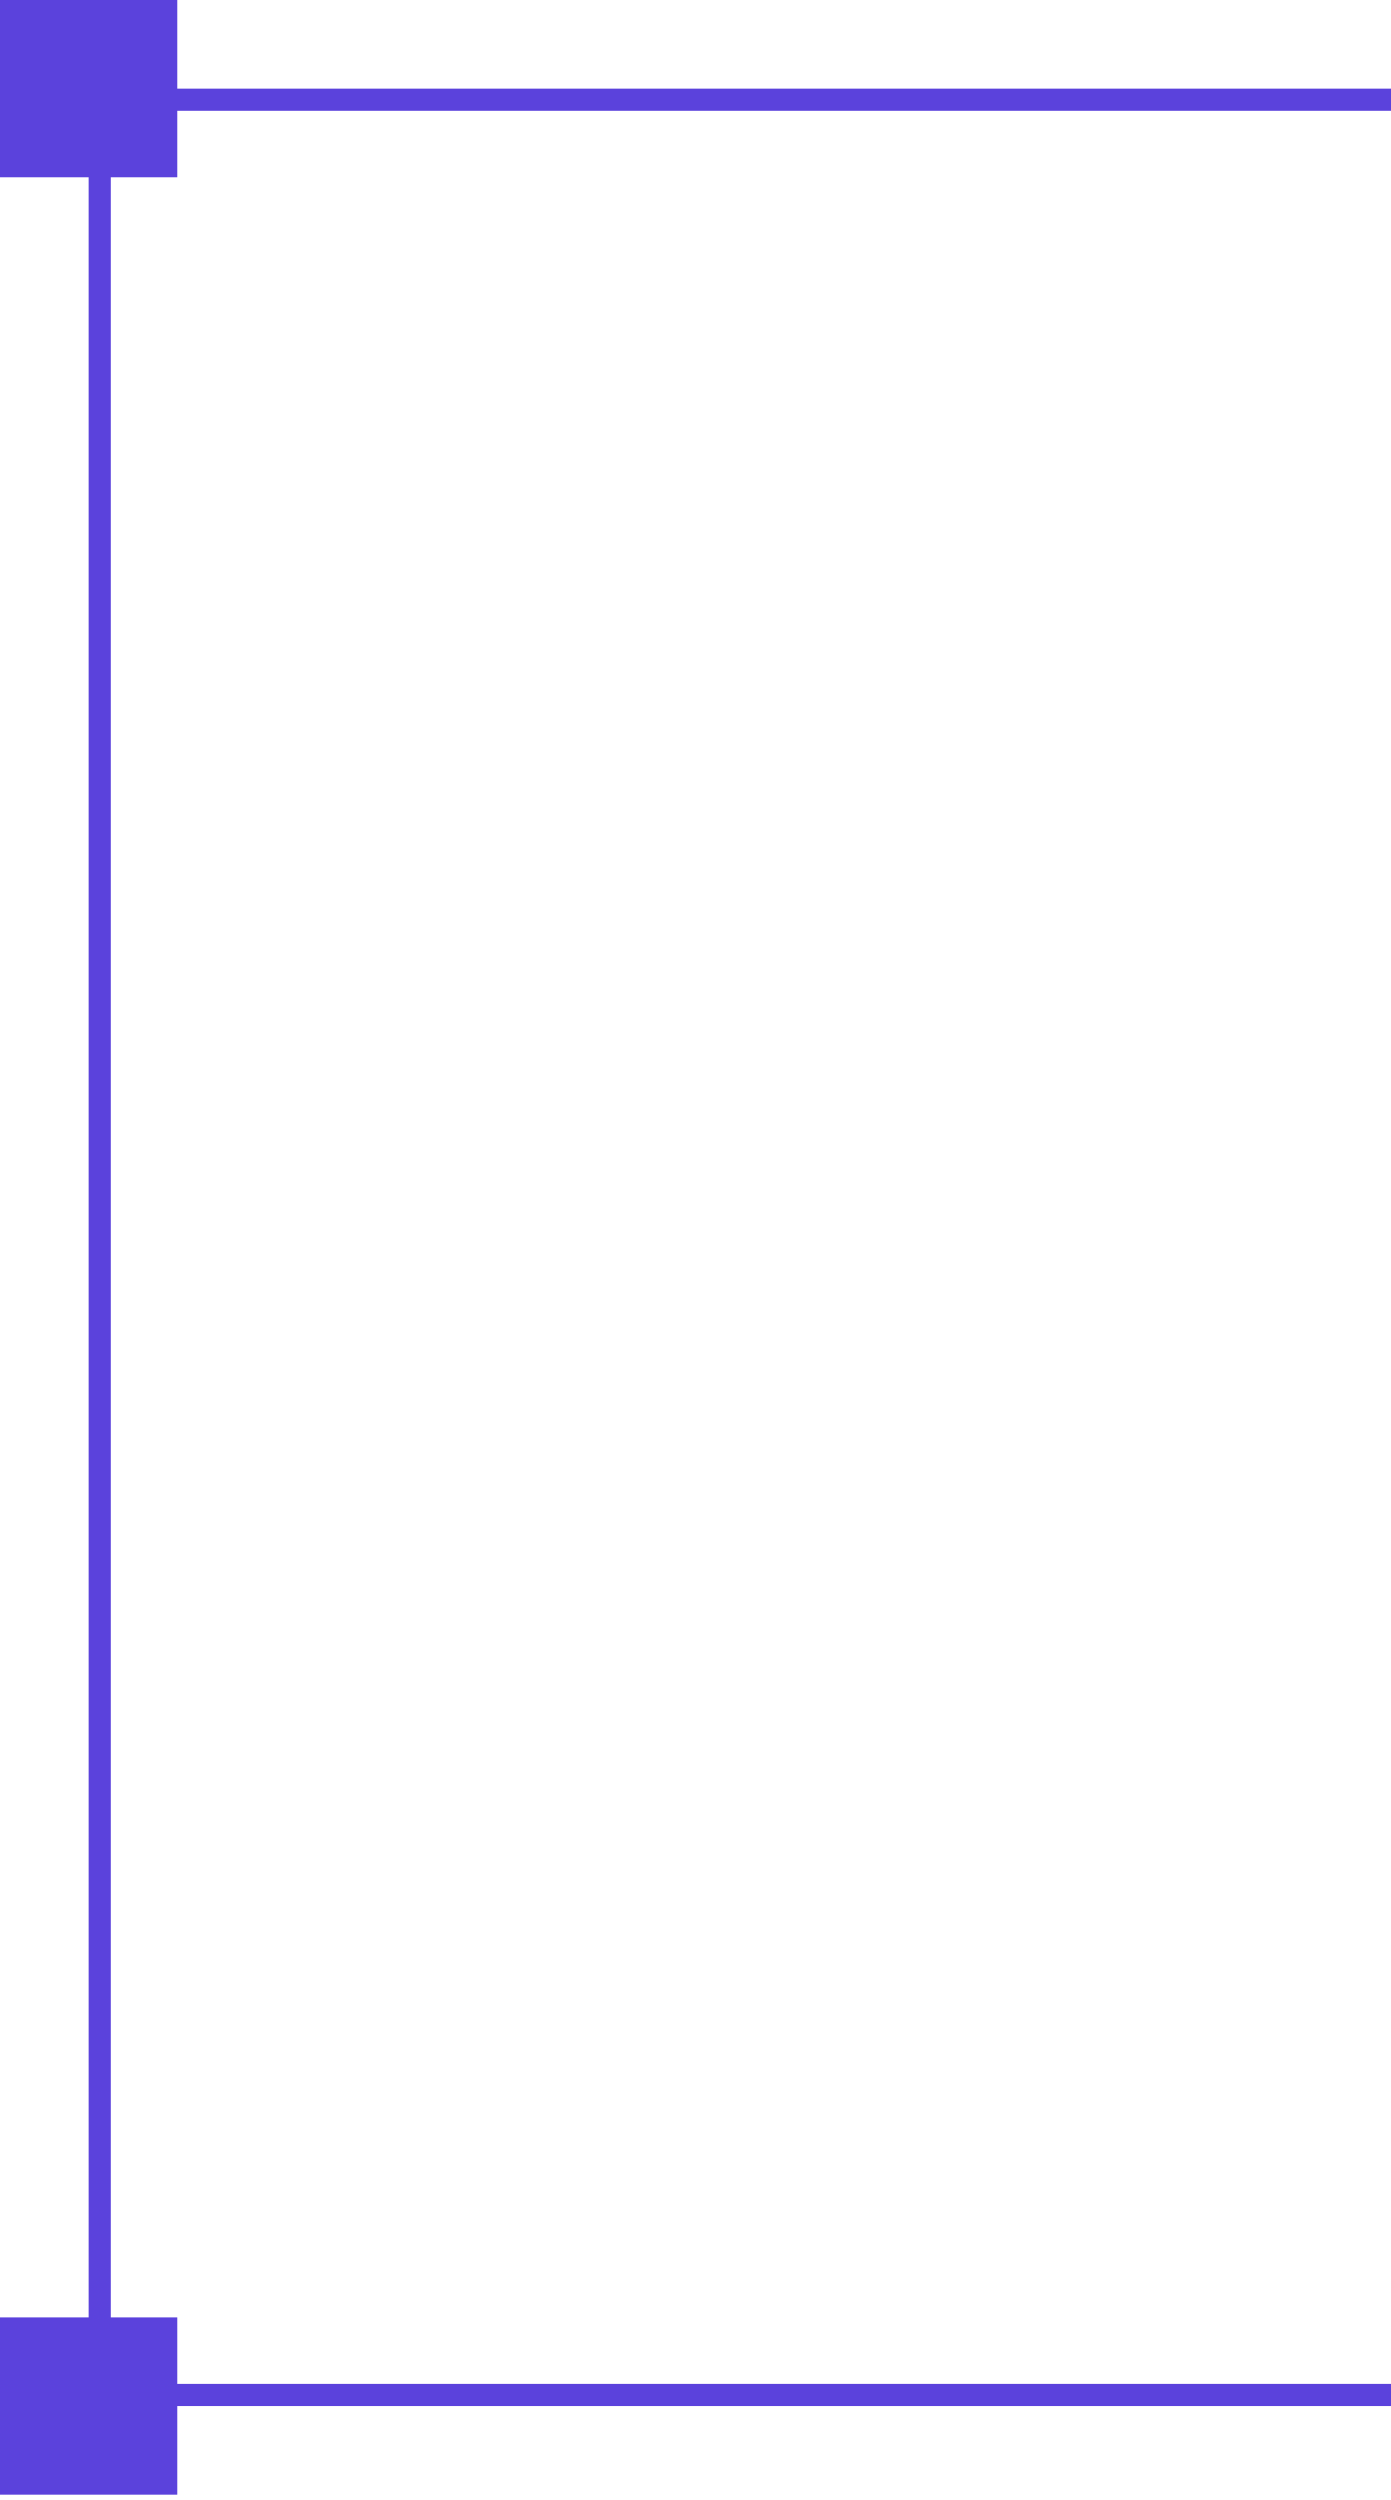
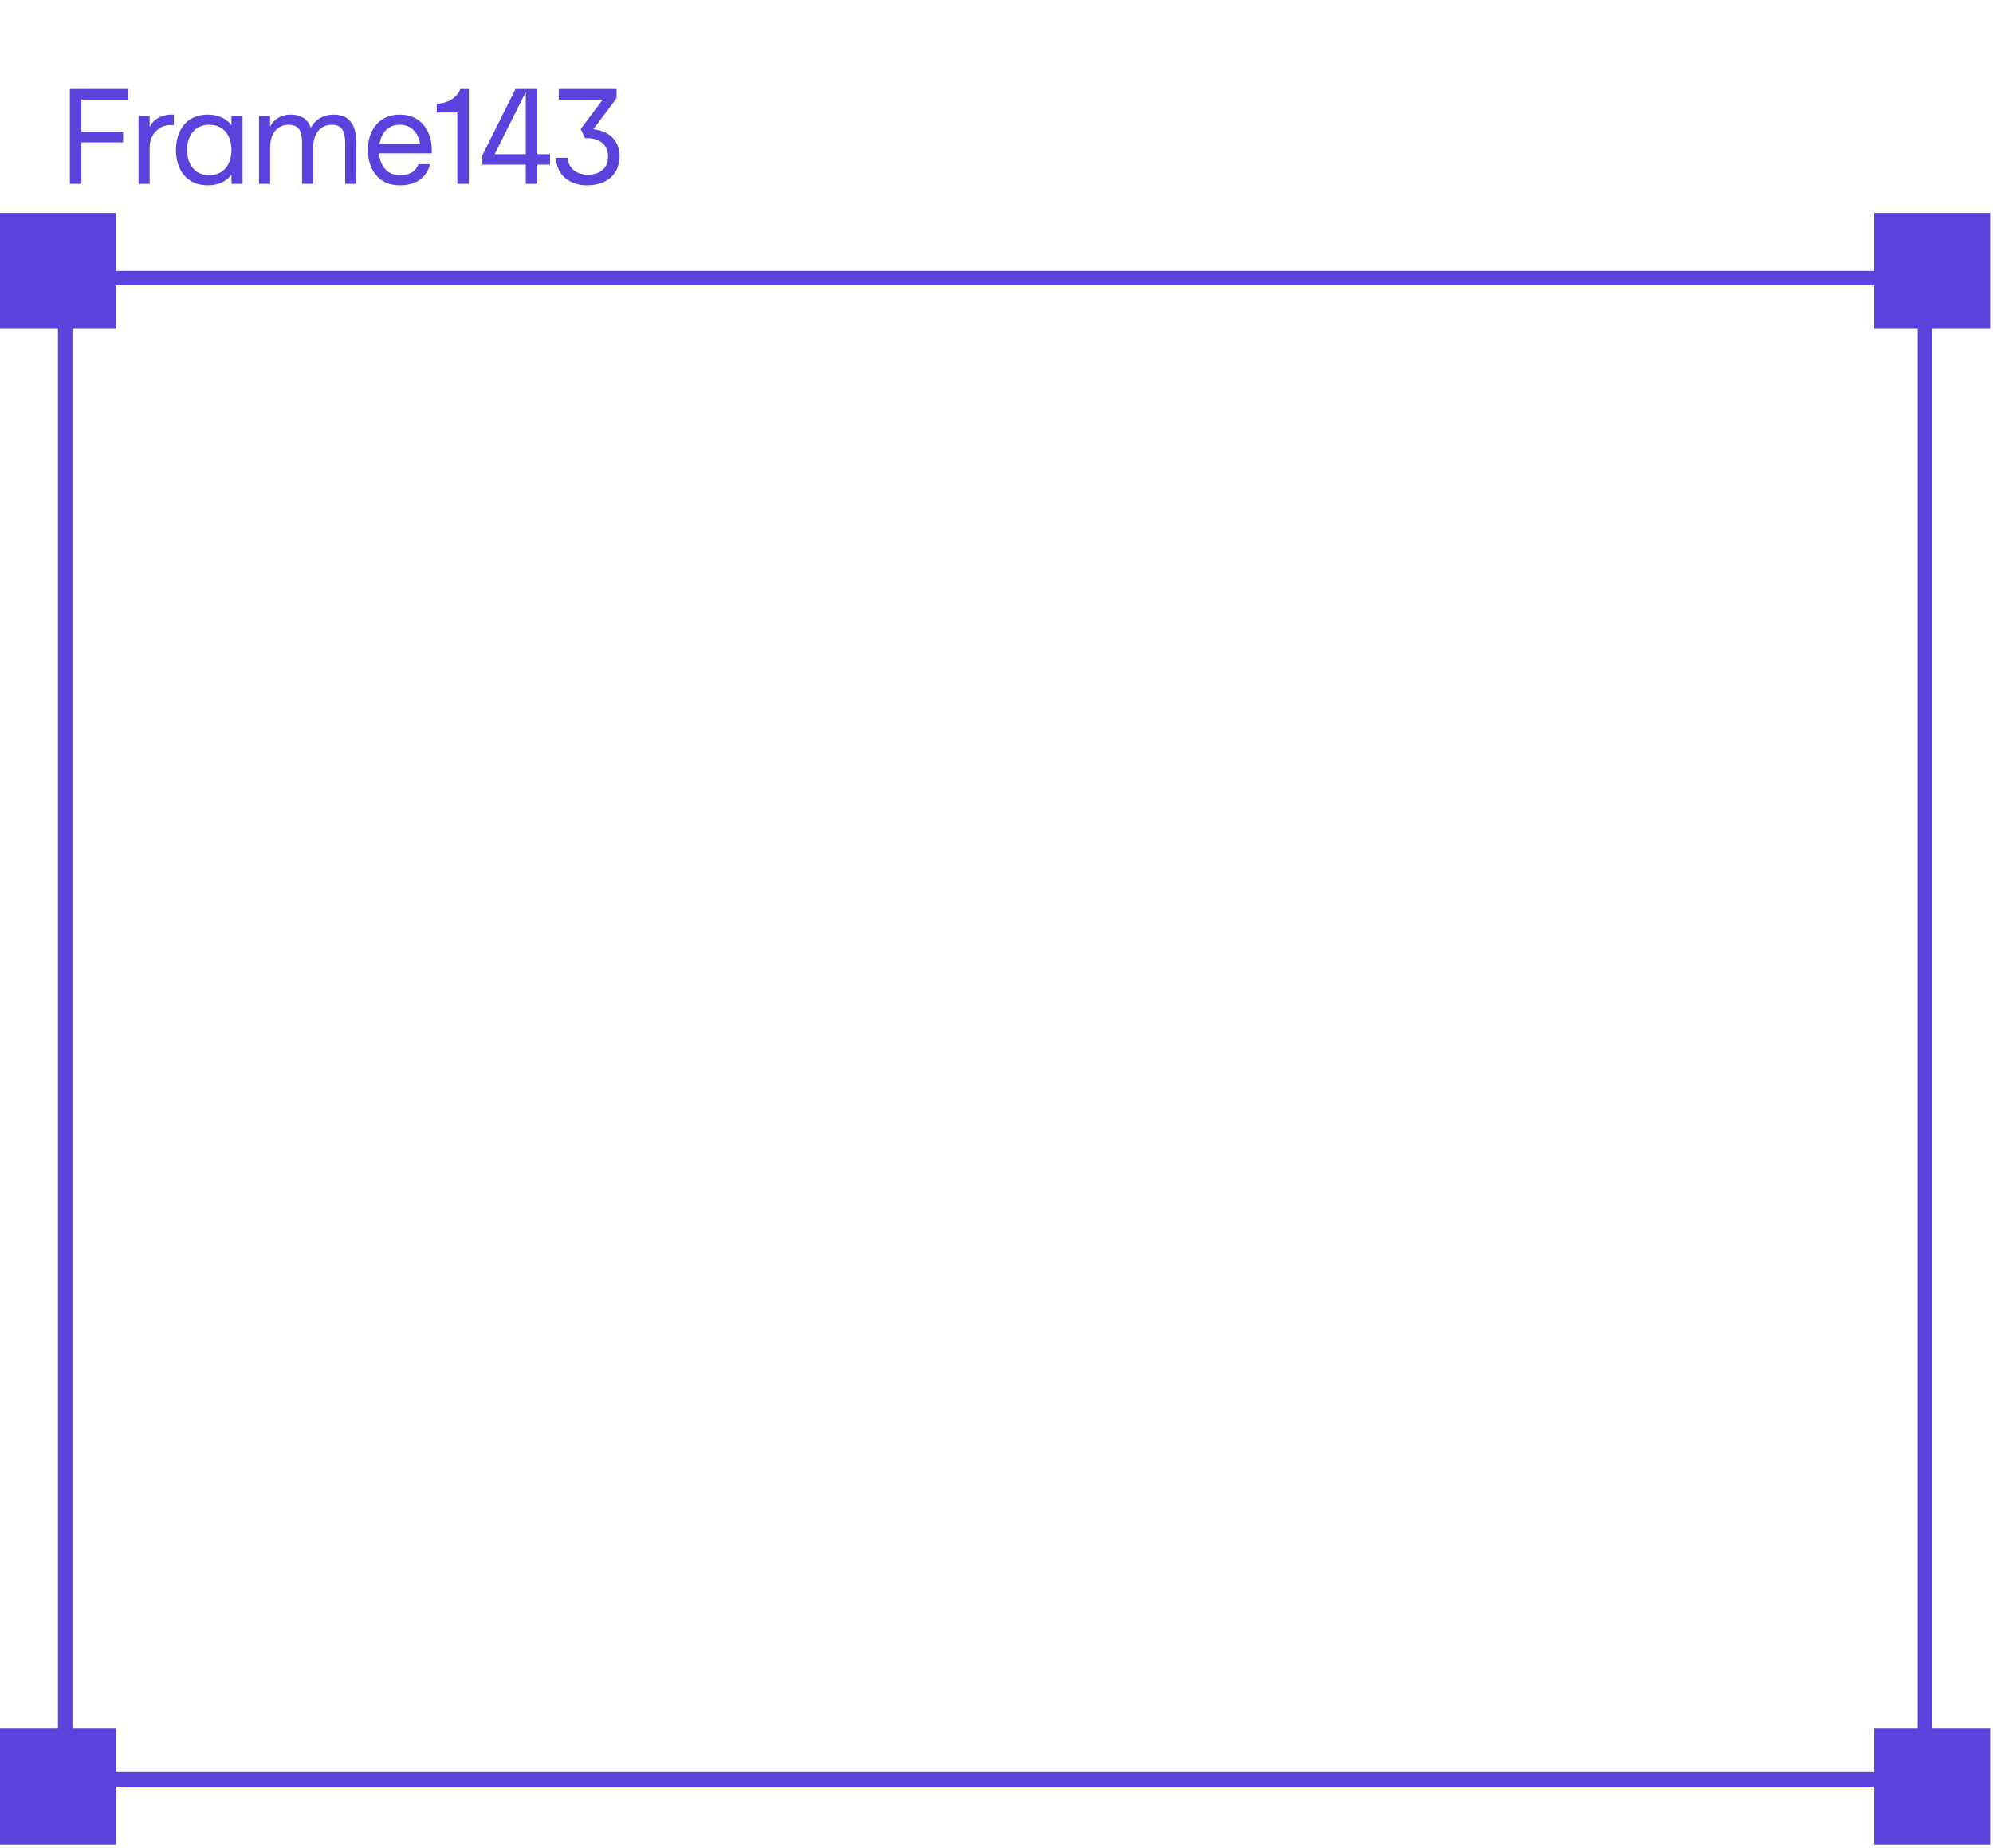
- <svg xmlns="http://www.w3.org/2000/svg" width="94" height="169" viewBox="0 0 94 169" fill="none">
-   <rect x="6.741" y="6.741" width="192.227" height="155.159" stroke="#5B42DC" stroke-width="1.498" />
-   <rect x="0.749" y="0.749" width="10.486" height="10.486" fill="#5B42DC" stroke="#5B42DC" stroke-width="1.498" />
-   <rect x="0.749" y="157.405" width="10.486" height="10.486" fill="#5B42DC" stroke="#5B42DC" stroke-width="1.498" />
+ <svg xmlns="http://www.w3.org/2000/svg" width="206" height="191" viewBox="0 0 206 191" fill="none">
+   <path d="M8.414 14.716V19H7.224V9.2H13.244V10.292H8.414V13.624H12.726V14.716H8.414ZM14.32 19V12H15.468V13.092H15.496C15.79 12.406 16.644 11.846 17.68 11.846H17.974V12.938C17.918 12.924 17.652 12.924 17.568 12.924C16.476 12.924 15.468 13.876 15.468 15.22V19H14.32ZM23.925 15.5C23.925 14.184 23.253 12.896 21.629 12.896C20.005 12.896 19.333 14.184 19.333 15.5C19.333 16.816 20.005 18.104 21.629 18.104C23.253 18.104 23.925 16.816 23.925 15.5ZM25.073 19H23.925V18.062C23.407 18.72 22.609 19.154 21.489 19.154C19.095 19.154 18.185 17.292 18.185 15.5C18.185 13.708 19.095 11.846 21.489 11.846C22.609 11.846 23.407 12.28 23.925 12.938V12H25.073V19ZM32.373 19H31.225V14.772C31.225 13.498 30.861 12.896 29.839 12.896C28.719 12.896 27.921 13.736 27.921 15.206V19H26.773V12H27.921V13.078C28.341 12.28 29.125 11.846 30.021 11.846C31.183 11.846 31.827 12.364 32.135 13.204C32.597 12.322 33.479 11.846 34.473 11.846C36.237 11.846 36.825 13.064 36.825 14.744V19H35.677V14.772C35.677 13.498 35.313 12.896 34.291 12.896C33.171 12.896 32.373 13.736 32.373 15.206V19ZM39.224 14.87H43.424C43.242 13.806 42.598 12.896 41.324 12.896C40.05 12.896 39.406 13.806 39.224 14.87ZM43.256 16.97H44.46C44.096 18.286 43.102 19.154 41.324 19.154C39 19.154 38.02 17.32 38.02 15.5C38.02 13.68 39 11.846 41.324 11.846C43.648 11.846 44.628 13.68 44.628 15.5V15.85H39.182C39.28 17.04 39.938 18.104 41.324 18.104C42.346 18.104 42.962 17.74 43.256 16.97ZM47.269 19V11.622H45.141V10.74C46.177 10.67 47.199 10.208 47.577 9.2H48.459V19H47.269ZM54.321 9.55L51.129 15.934H54.349V9.55H54.321ZM56.855 17.012H55.539V19H54.349V17.012H49.855V16.06L53.285 9.2H55.539V15.934H56.855V17.012ZM63.733 10.152L61.325 13.358C63.159 13.554 64.041 14.716 64.041 16.13C64.041 17.81 62.949 19.154 60.639 19.154C58.917 19.154 57.517 18.104 57.475 16.312H58.665C58.735 17.334 59.561 18.062 60.751 18.062C61.885 18.062 62.851 17.474 62.851 16.186C62.851 14.884 61.885 14.282 60.737 14.282H60.471L60.023 13.33L62.305 10.292H57.755V9.2H63.733V10.152Z" fill="#5B42DC" />
+   <rect x="6.741" y="28.749" width="192.227" height="155.159" stroke="#5B42DC" stroke-width="1.498" />
+   <rect x="0.749" y="22.757" width="10.486" height="10.486" fill="#5B42DC" stroke="#5B42DC" stroke-width="1.498" />
+   <rect x="0.749" y="179.413" width="10.486" height="10.486" fill="#5B42DC" stroke="#5B42DC" stroke-width="1.498" />
+   <rect x="194.476" y="22.757" width="10.486" height="10.486" fill="#5B42DC" stroke="#5B42DC" stroke-width="1.498" />
+   <rect x="194.476" y="179.413" width="10.486" height="10.486" fill="#5B42DC" stroke="#5B42DC" stroke-width="1.498" />
</svg>
